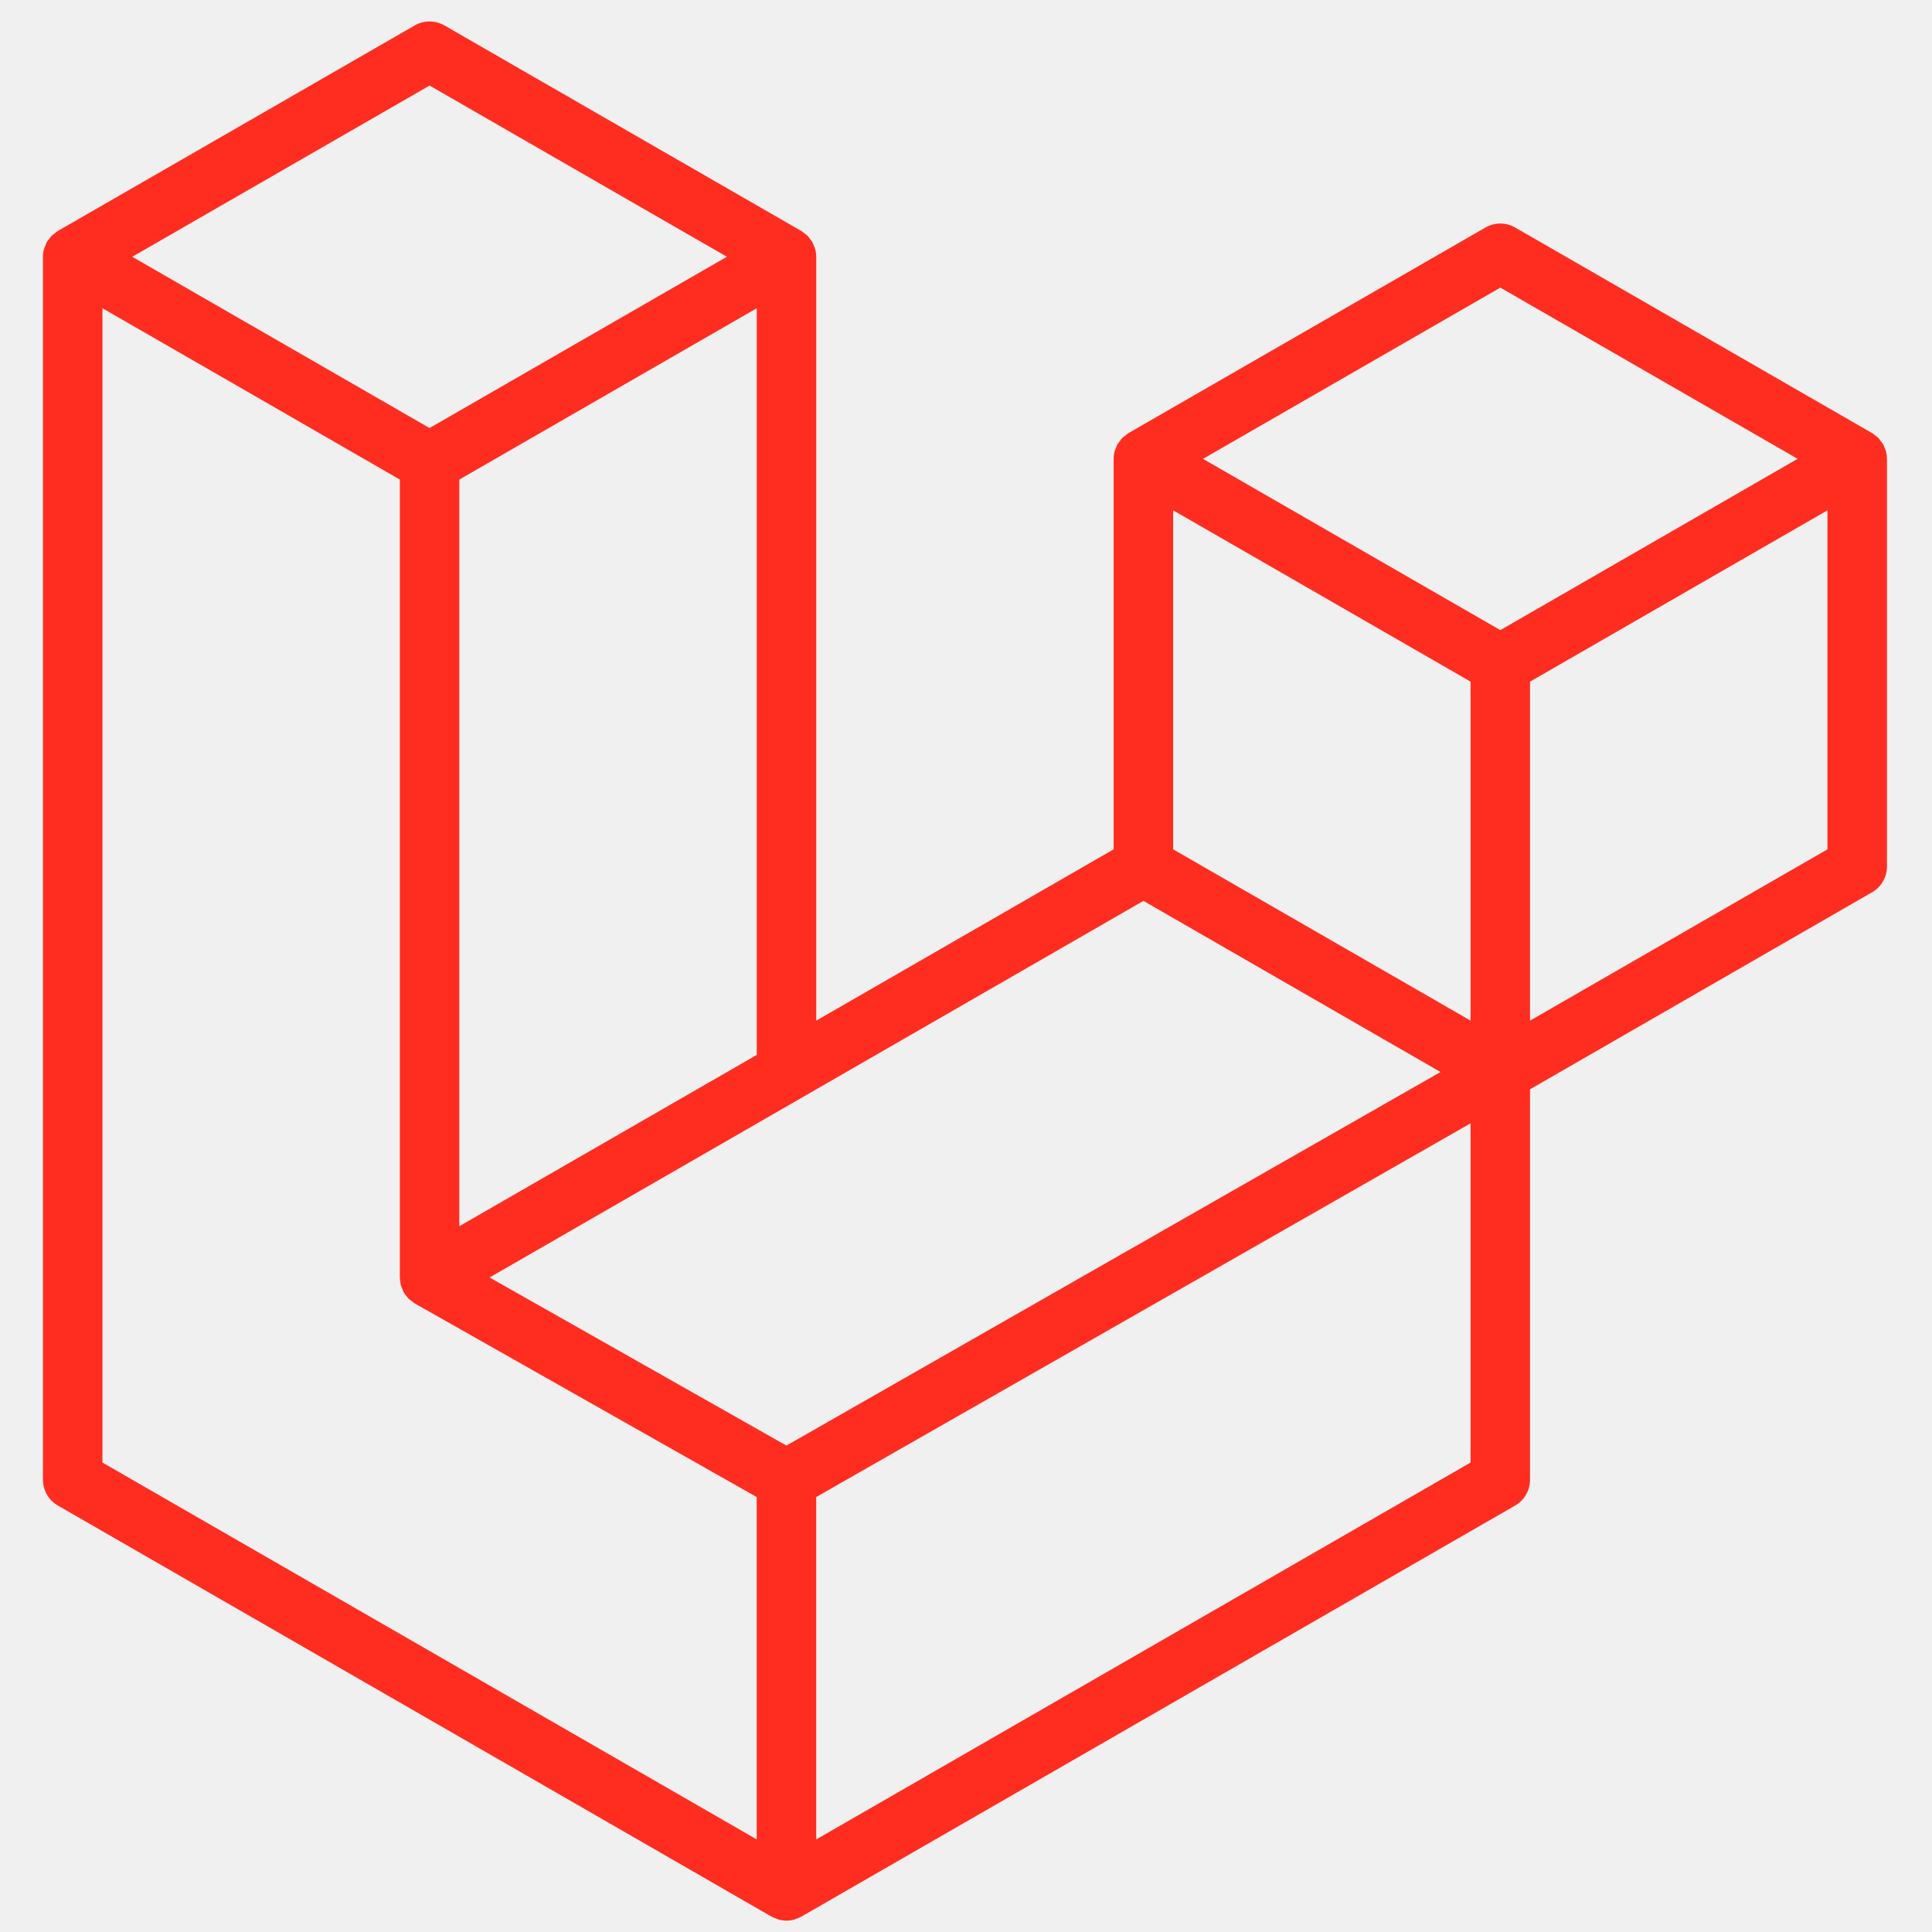
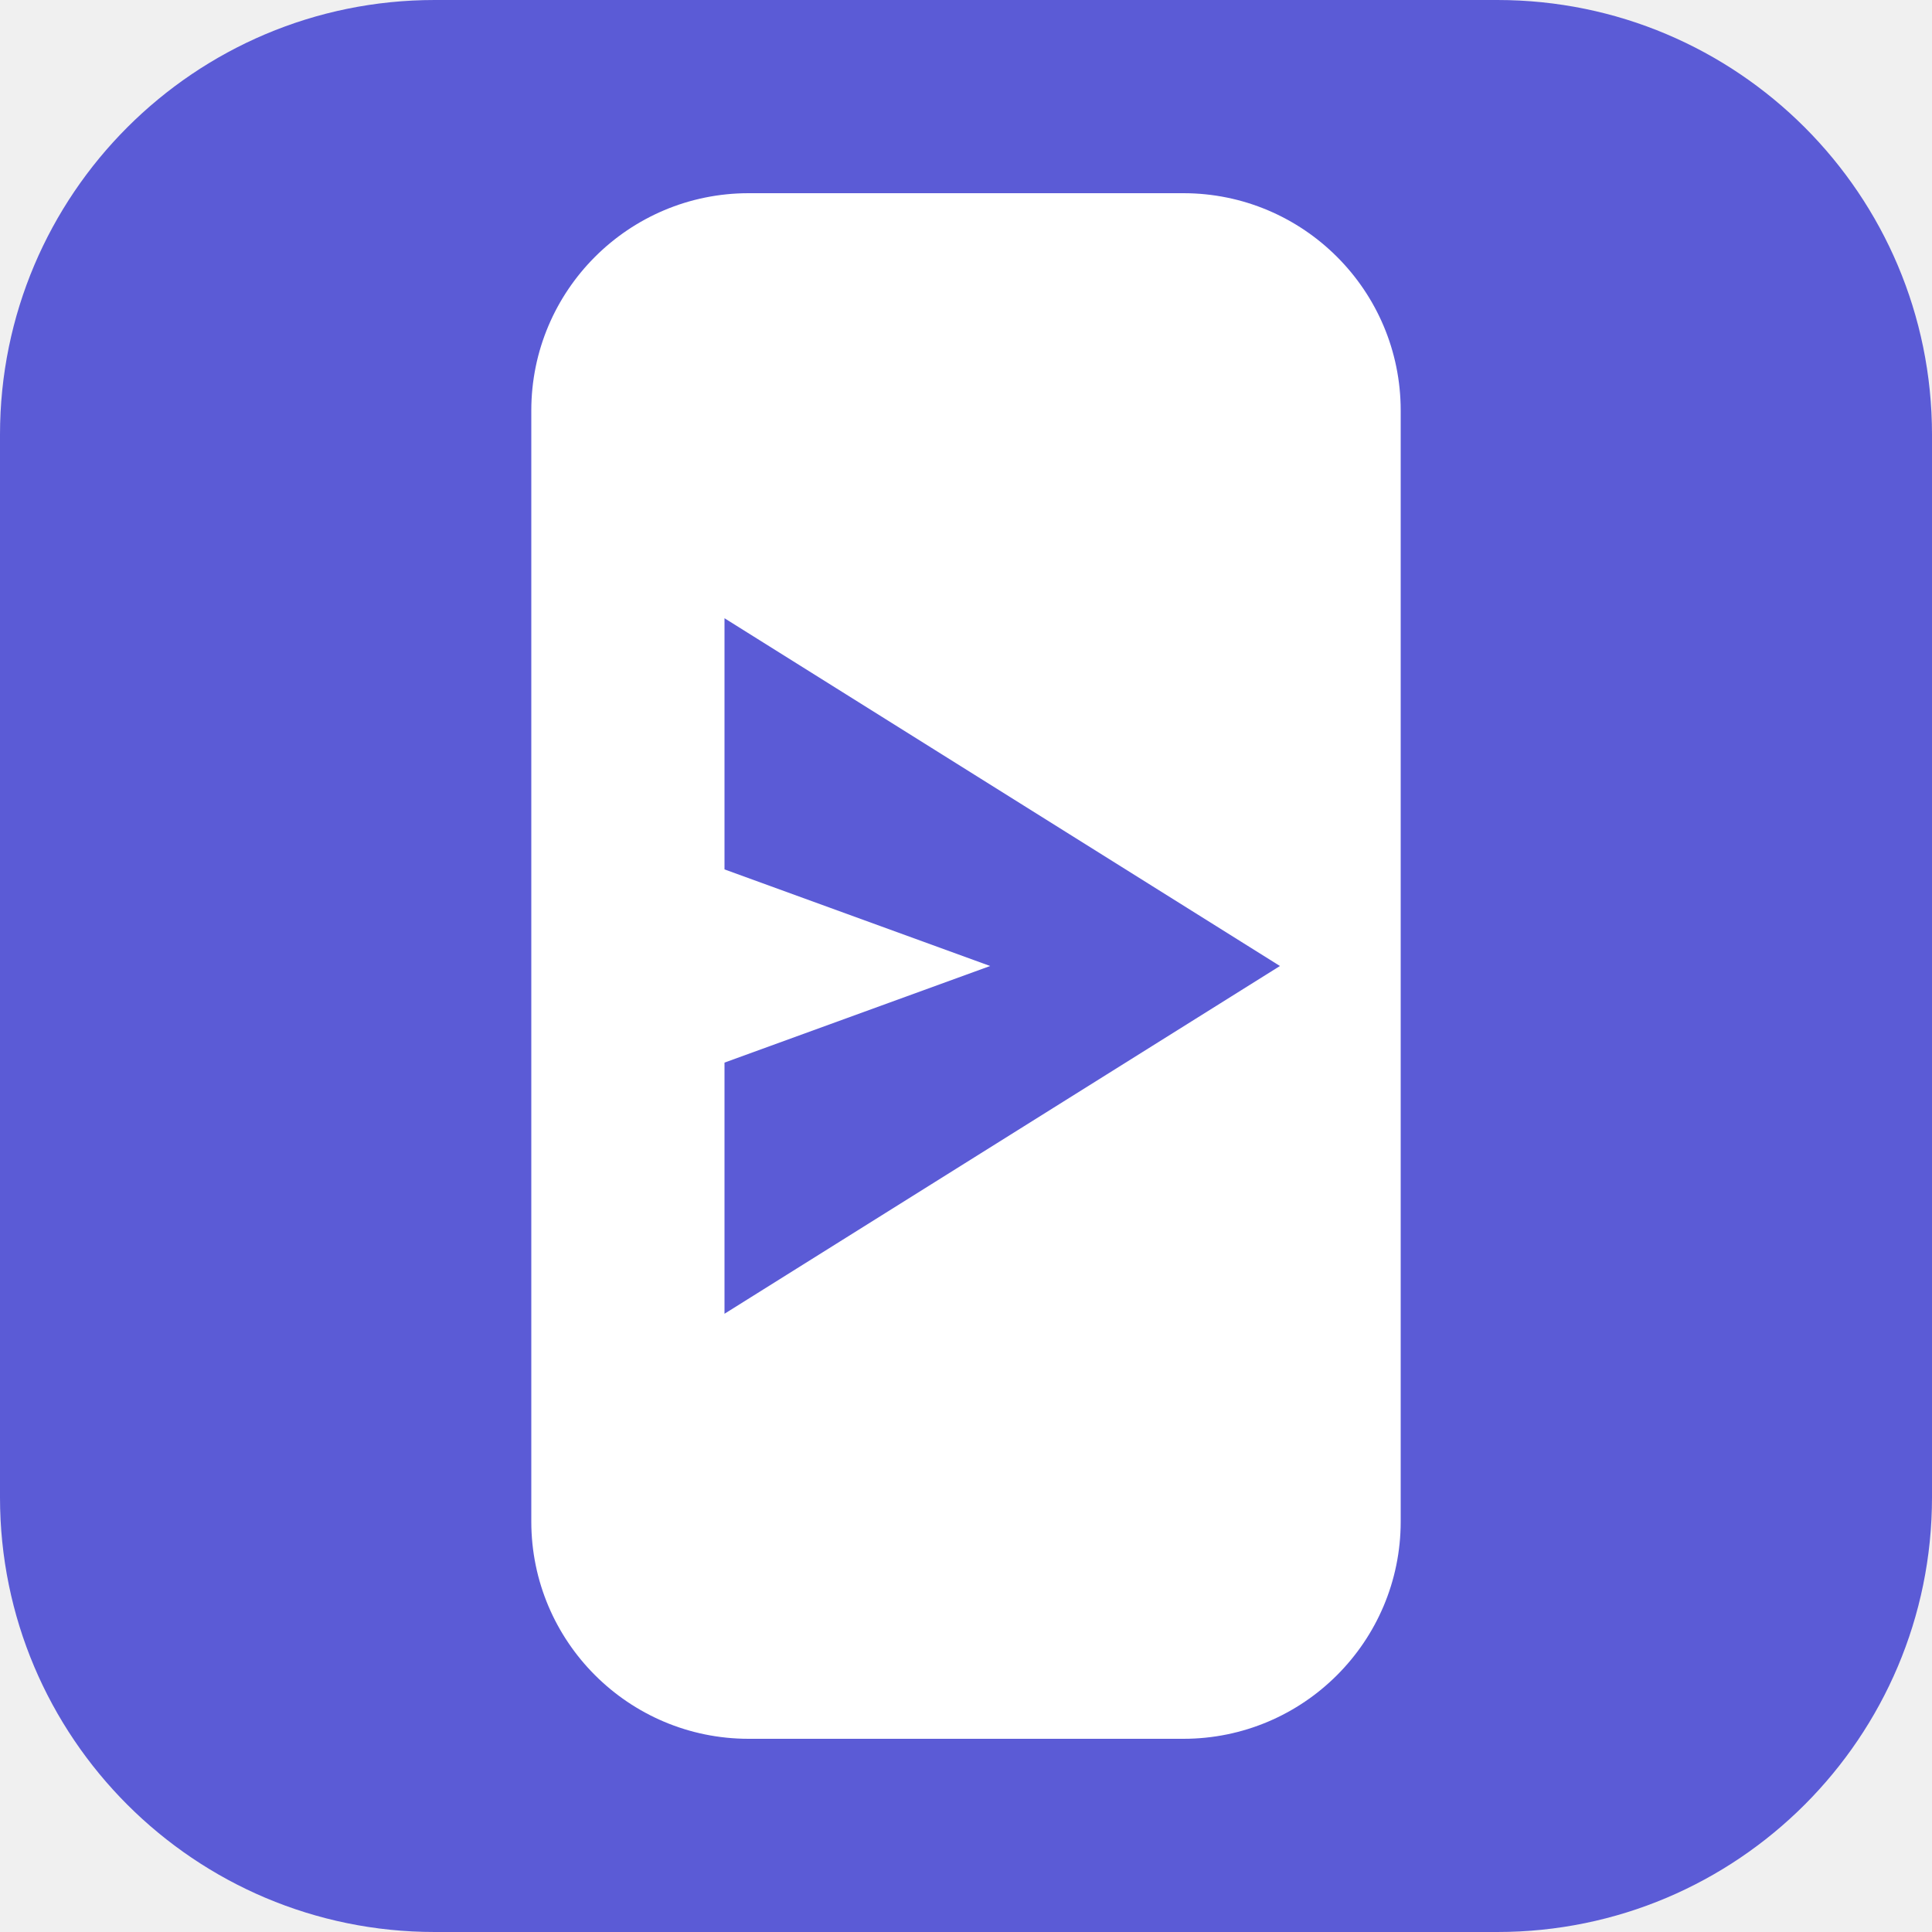
- <svg xmlns="http://www.w3.org/2000/svg" width="166" height="166" viewBox="0 0 166 166" fill="none">
-   <path fill-rule="evenodd" clip-rule="evenodd" d="M162.041 38.759C162.099 38.977 162.129 39.201 162.13 39.426V74.452C162.13 74.902 162.011 75.344 161.786 75.733C161.561 76.122 161.237 76.444 160.847 76.668L131.462 93.594V127.141C131.462 128.054 130.977 128.897 130.186 129.357L68.847 164.683C68.707 164.763 68.554 164.814 68.401 164.868C68.343 164.887 68.289 164.922 68.228 164.938C67.8 165.051 67.349 165.051 66.92 164.938C66.85 164.919 66.786 164.881 66.719 164.855C66.579 164.804 66.432 164.76 66.298 164.683L4.972 129.357C4.583 129.133 4.259 128.81 4.034 128.421C3.808 128.032 3.69 127.591 3.689 127.141L3.689 22.063C3.689 21.834 3.721 21.61 3.779 21.393C3.798 21.32 3.843 21.253 3.868 21.179C3.916 21.045 3.961 20.908 4.031 20.783C4.079 20.7 4.149 20.633 4.206 20.557C4.28 20.454 4.347 20.349 4.433 20.26C4.506 20.186 4.602 20.132 4.685 20.068C4.778 19.992 4.861 19.909 4.966 19.848L35.633 2.185C36.022 1.961 36.462 1.844 36.91 1.844C37.358 1.844 37.798 1.961 38.186 2.185L68.851 19.848H68.857C68.959 19.912 69.045 19.992 69.138 20.065C69.221 20.129 69.313 20.186 69.387 20.257C69.476 20.349 69.54 20.454 69.616 20.557C69.671 20.633 69.744 20.7 69.789 20.783C69.862 20.911 69.904 21.045 69.955 21.179C69.98 21.253 70.025 21.32 70.044 21.396C70.103 21.614 70.133 21.838 70.133 22.063V87.694L95.686 72.974V39.423C95.686 39.2 95.718 38.973 95.775 38.759C95.798 38.683 95.839 38.615 95.865 38.542C95.916 38.408 95.96 38.271 96.031 38.146C96.079 38.063 96.149 37.996 96.203 37.92C96.279 37.818 96.343 37.712 96.433 37.623C96.506 37.549 96.599 37.495 96.681 37.431C96.777 37.355 96.86 37.272 96.962 37.211L127.633 19.548C128.021 19.324 128.461 19.206 128.91 19.206C129.358 19.206 129.798 19.324 130.186 19.548L160.85 37.211C160.959 37.275 161.042 37.355 161.137 37.428C161.217 37.492 161.31 37.549 161.383 37.62C161.473 37.712 161.536 37.818 161.613 37.92C161.67 37.996 161.741 38.063 161.785 38.146C161.859 38.271 161.9 38.408 161.951 38.542C161.98 38.615 162.021 38.683 162.041 38.759ZM157.018 72.974V43.848L146.287 50.028L131.462 58.568V87.694L157.021 72.974H157.018ZM126.354 125.663V96.518L111.771 104.85L70.13 128.626V158.046L126.354 125.663ZM8.801 26.485V125.663L65.018 158.043V128.629L35.649 112L35.64 111.994L35.627 111.988C35.528 111.93 35.445 111.847 35.353 111.777C35.273 111.713 35.18 111.662 35.11 111.592L35.104 111.582C35.021 111.502 34.963 111.403 34.893 111.314C34.829 111.228 34.753 111.154 34.702 111.065L34.699 111.055C34.641 110.96 34.606 110.845 34.565 110.736C34.523 110.64 34.469 110.551 34.443 110.449C34.411 110.328 34.405 110.197 34.392 110.072C34.379 109.976 34.354 109.881 34.354 109.785V109.778V41.205L19.532 32.662L8.801 26.485ZM36.913 7.35L11.364 22.063L36.907 36.777L62.453 22.06L36.907 7.35H36.913ZM50.2 99.174L65.022 90.637V26.485L54.291 32.665L39.466 41.205V105.357L50.2 99.174ZM128.91 24.713L103.363 39.426L128.91 54.14L154.453 39.423L128.91 24.713ZM126.354 58.568L111.529 50.028L100.798 43.848V72.974L115.619 81.511L126.354 87.694V58.568ZM67.571 124.205L105.042 102.803L123.772 92.109L98.245 77.405L68.854 94.334L42.066 109.762L67.571 124.205Z" fill="#FF2D20" />
+ <svg xmlns="http://www.w3.org/2000/svg" viewBox="0 0 40 40">
+   <style>
+     .tile { fill: #5B5BD6; }
+     .mark { fill: #FFFFFF; }
+     @media (prefers-color-scheme: dark) {
+       .tile { fill: #7E7EE8; }
+       .mark { fill: #0A0A0A; }
+     }
+   </style>
+   <rect class="tile" width="40" height="40" rx="9" />
+   <path class="mark" fill-rule="evenodd" d="M15.5 4C13.015 4 11 6.015 11 8.5V31.5C11 33.985 13.015 36 15.5 36H24.5C26.985 36 29 33.985 29 31.5V8.5C29 6.015 26.985 4 24.5 4H15.5ZM15 12.8L26.5 20L15 27.2V22L20.5 20L15 18V12.8Z" />
</svg>
